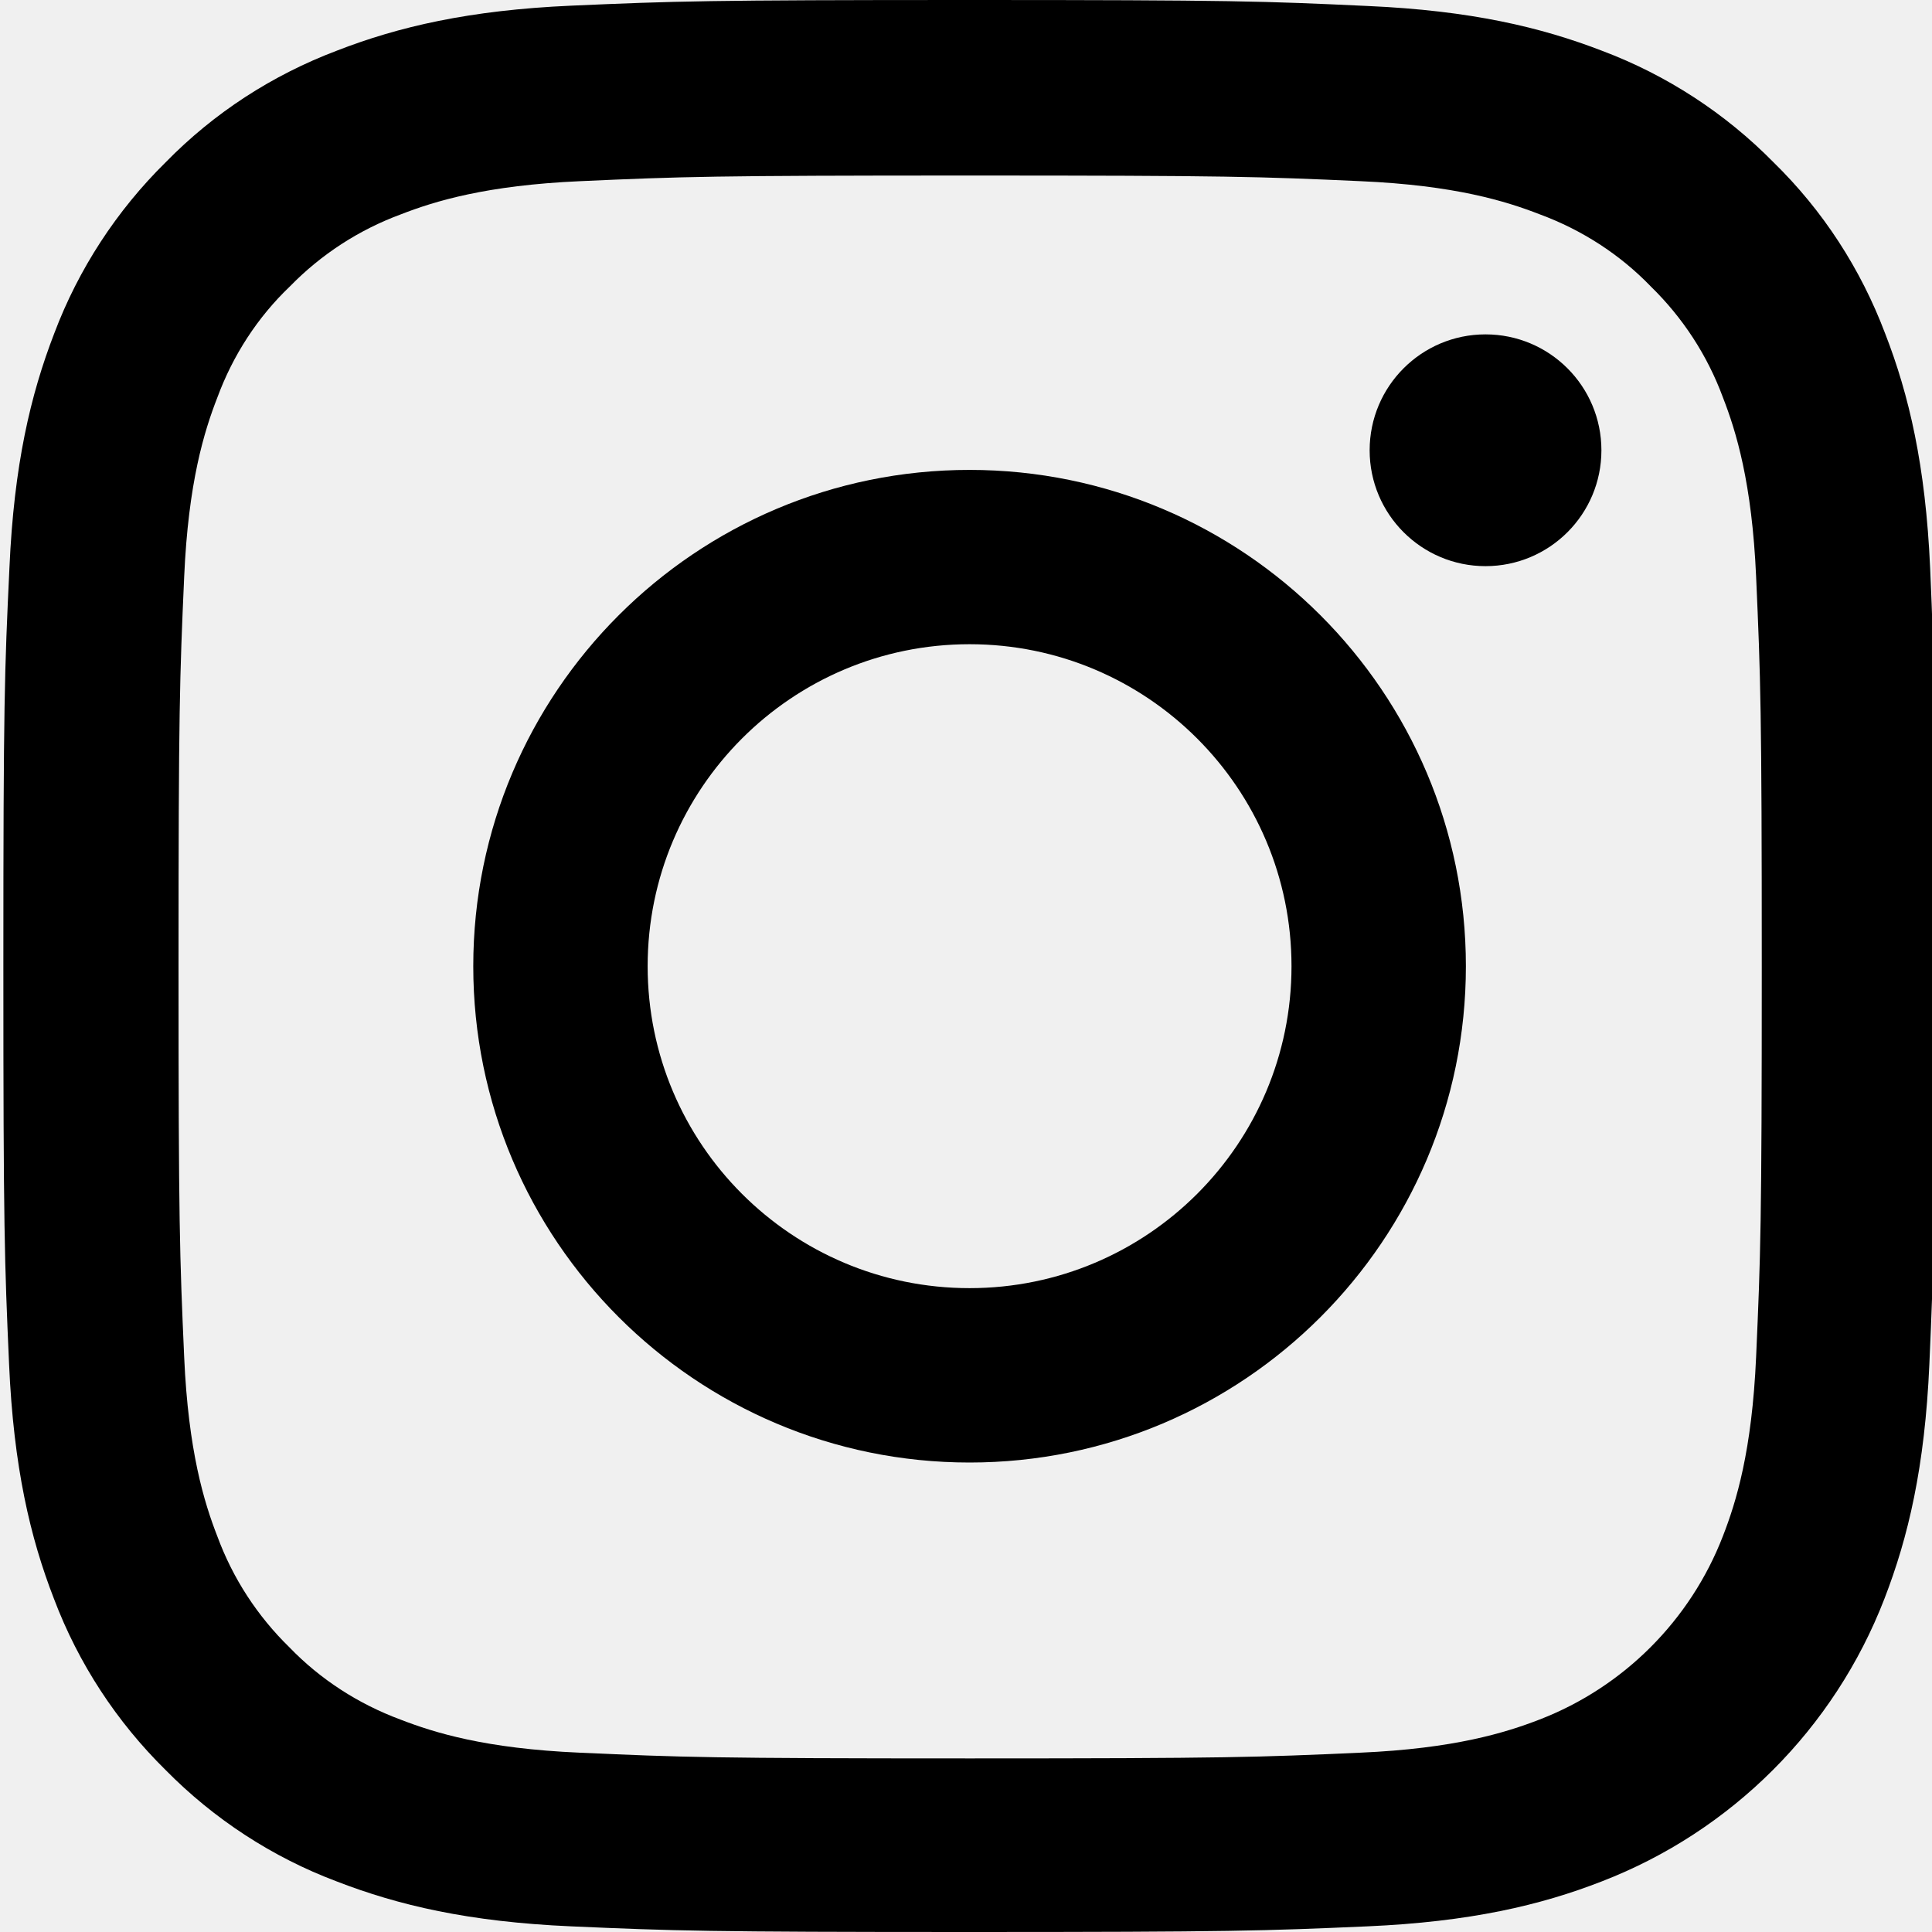
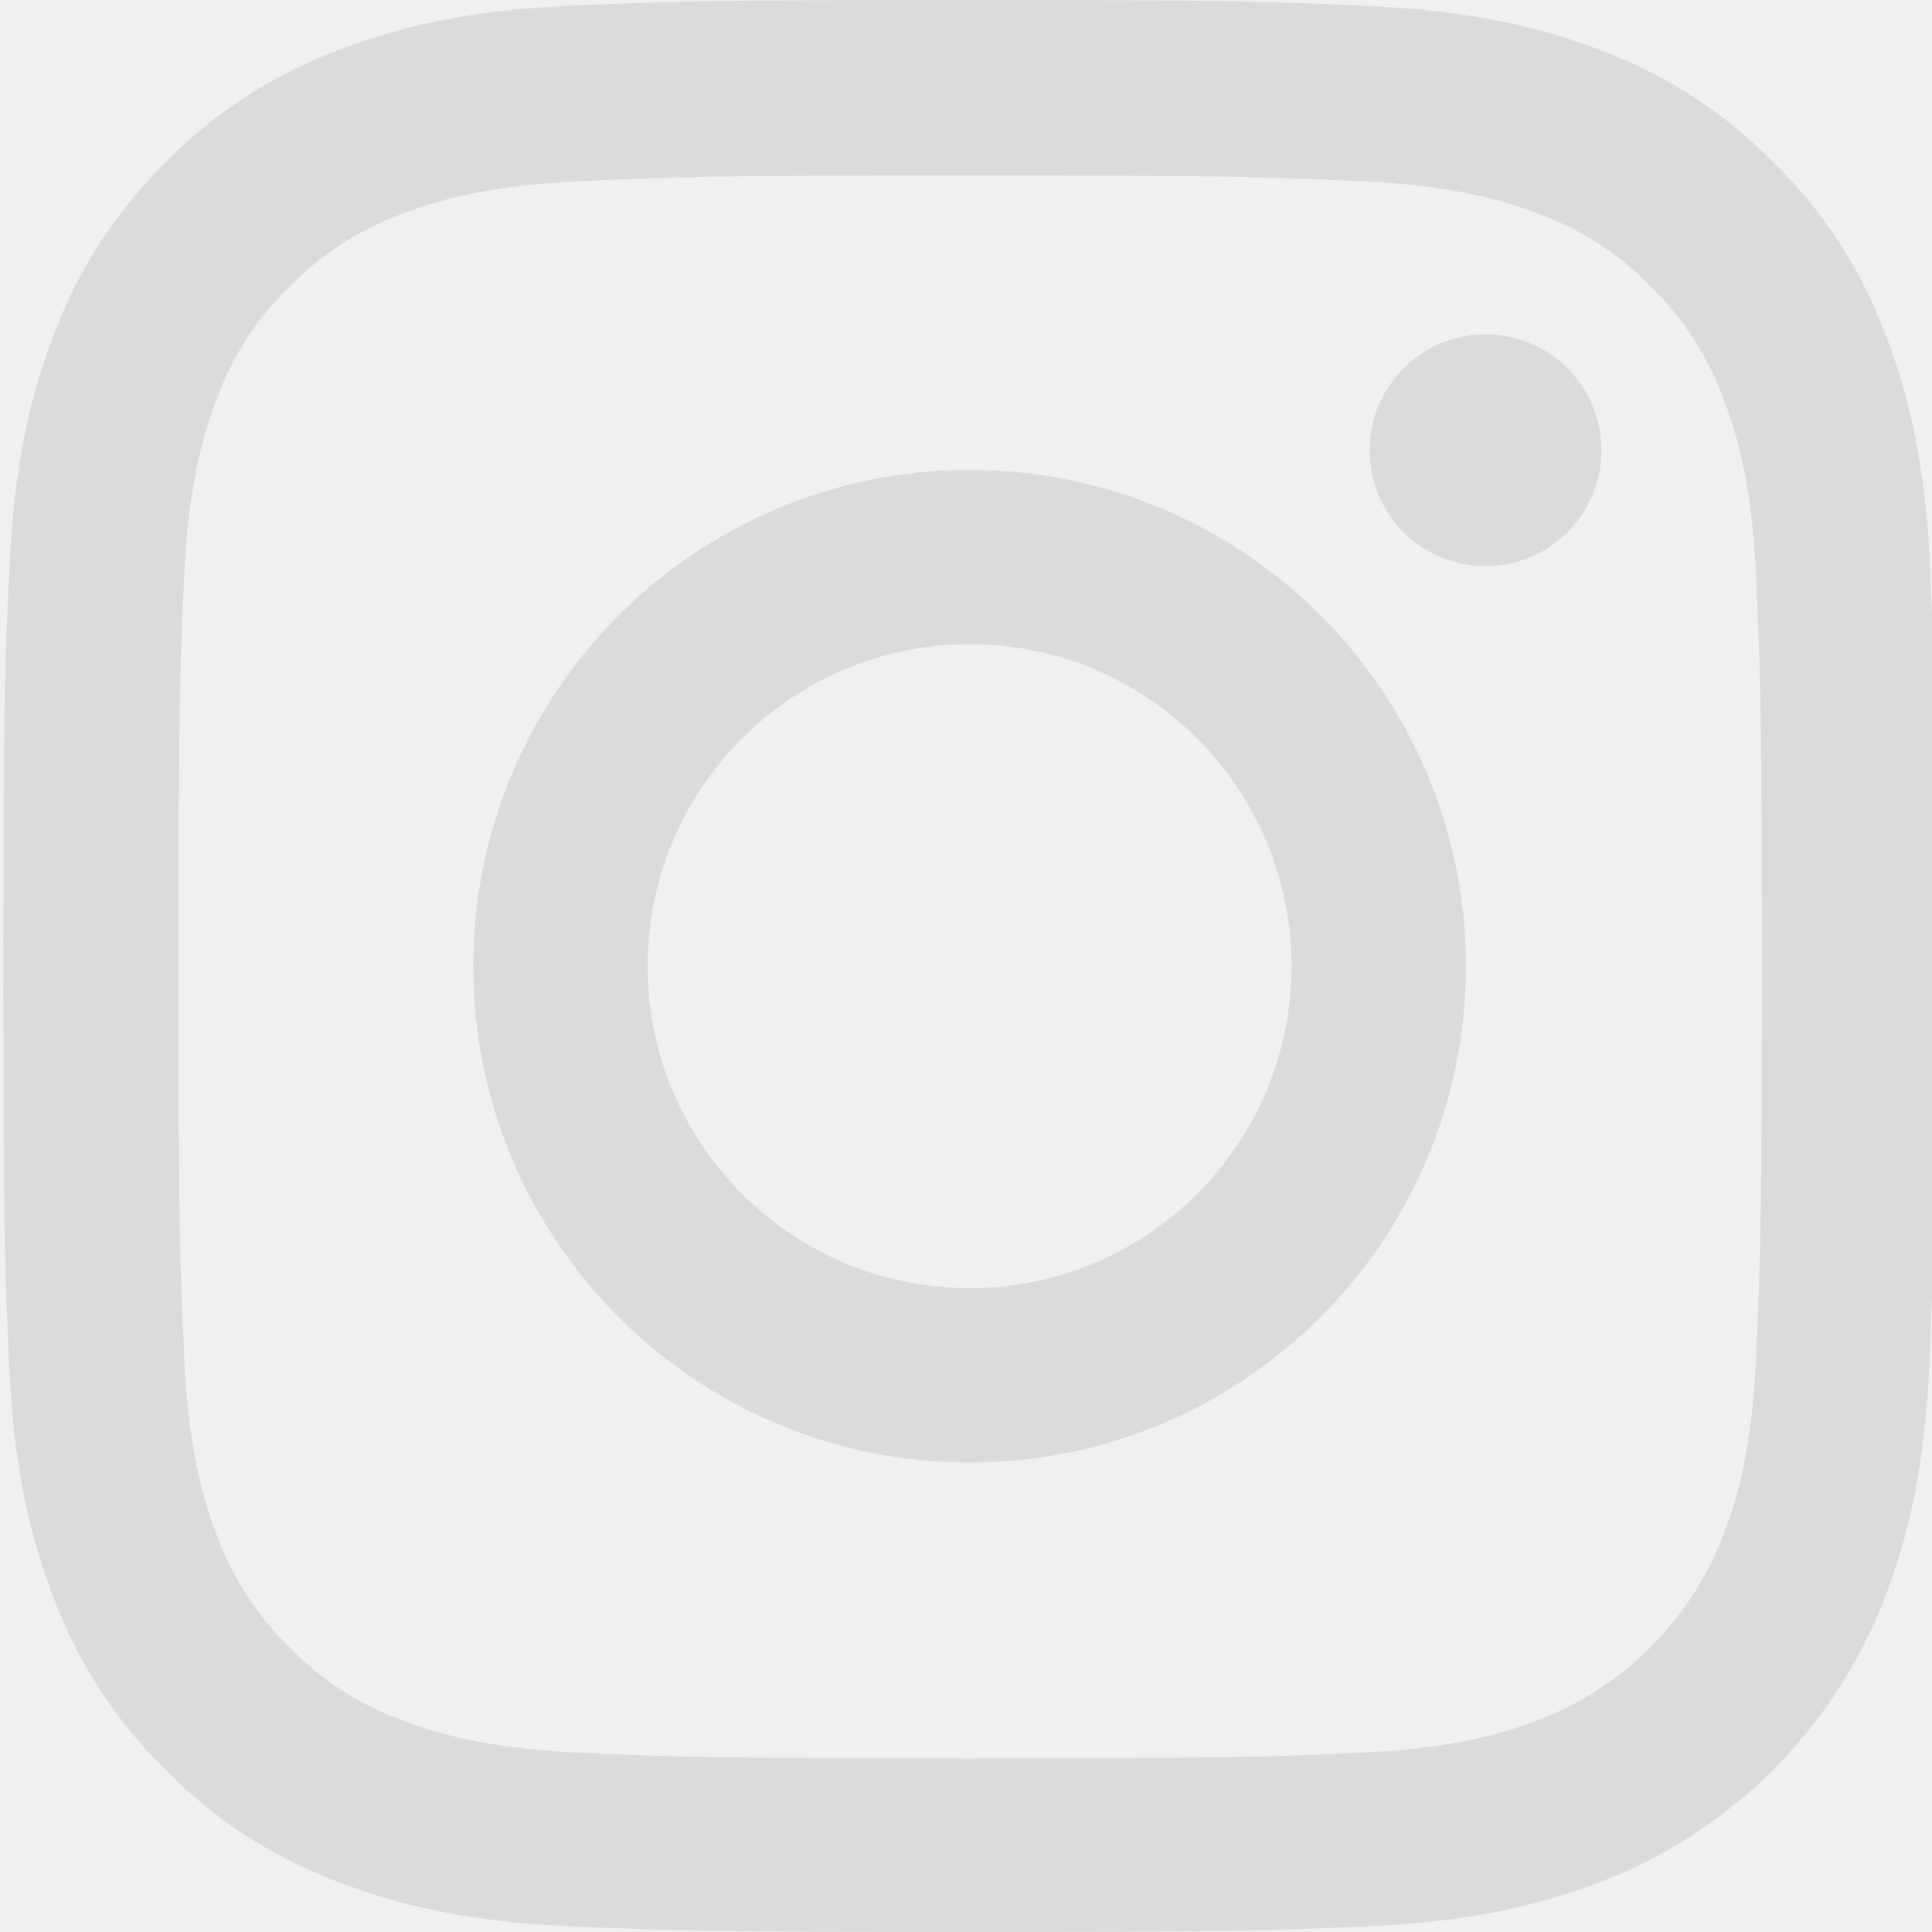
<svg xmlns="http://www.w3.org/2000/svg" width="27" height="27" viewBox="0 0 27 27" fill="none">
-   <g clip-path="url(#clip0_2_210)">
-     <path d="M26.974 7.938C26.91 6.503 26.678 5.517 26.346 4.663C26.003 3.755 25.476 2.943 24.785 2.268C24.11 1.582 23.292 1.05 22.395 0.712C21.536 0.38 20.555 0.148 19.12 0.084C17.675 0.016 17.216 0 13.55 0C9.884 0 9.425 0.016 7.986 0.079C6.551 0.142 5.565 0.375 4.71 0.707C3.803 1.05 2.991 1.577 2.315 2.268C1.63 2.943 1.097 3.761 0.759 4.657C0.427 5.517 0.195 6.498 0.132 7.933C0.063 9.378 0.047 9.837 0.047 13.503C0.047 17.168 0.063 17.627 0.127 19.067C0.19 20.502 0.422 21.488 0.754 22.343C1.097 23.25 1.63 24.062 2.315 24.737C2.991 25.423 3.808 25.956 4.705 26.293C5.565 26.626 6.546 26.858 7.98 26.921C9.42 26.984 9.879 27 13.545 27C17.211 27 17.669 26.984 19.11 26.921C20.544 26.858 21.53 26.626 22.385 26.293C24.199 25.592 25.634 24.157 26.335 22.343C26.668 21.483 26.9 20.502 26.963 19.067C27.026 17.627 27.042 17.168 27.042 13.503C27.042 9.837 27.037 9.378 26.974 7.938ZM24.542 18.962C24.484 20.28 24.263 20.992 24.078 21.467C23.624 22.643 22.691 23.577 21.515 24.031C21.04 24.215 20.323 24.437 19.009 24.494C17.585 24.558 17.158 24.574 13.555 24.574C9.953 24.574 9.52 24.558 8.101 24.494C6.783 24.437 6.071 24.215 5.596 24.031C5.011 23.814 4.478 23.471 4.046 23.023C3.597 22.585 3.254 22.058 3.038 21.472C2.853 20.998 2.632 20.28 2.574 18.967C2.511 17.543 2.495 17.116 2.495 13.513C2.495 9.911 2.511 9.478 2.574 8.059C2.632 6.741 2.853 6.029 3.038 5.554C3.254 4.969 3.597 4.436 4.051 4.003C4.488 3.555 5.016 3.212 5.601 2.996C6.076 2.811 6.794 2.59 8.107 2.532C9.531 2.468 9.958 2.453 13.561 2.453C17.168 2.453 17.596 2.468 19.015 2.532C20.333 2.59 21.045 2.811 21.52 2.996C22.105 3.212 22.638 3.555 23.07 4.003C23.519 4.441 23.862 4.969 24.078 5.554C24.263 6.029 24.484 6.746 24.542 8.059C24.605 9.484 24.621 9.911 24.621 13.513C24.621 17.116 24.605 17.538 24.542 18.962Z" fill="black" />
-     <path d="M13.55 6.567C9.721 6.567 6.614 9.673 6.614 13.503C6.614 17.332 9.721 20.439 13.55 20.439C17.379 20.439 20.486 17.332 20.486 13.503C20.486 9.673 17.379 6.567 13.55 6.567ZM13.55 18.002C11.066 18.002 9.051 15.987 9.051 13.503C9.051 11.018 11.066 9.003 13.55 9.003C16.034 9.003 18.049 11.018 18.049 13.503C18.049 15.987 16.034 18.002 13.55 18.002Z" fill="black" />
-     <path d="M22.38 6.293C22.38 7.187 21.655 7.912 20.76 7.912C19.866 7.912 19.141 7.187 19.141 6.293C19.141 5.398 19.866 4.673 20.76 4.673C21.655 4.673 22.38 5.398 22.38 6.293Z" fill="black" />
+   <g clip-path="url(#clip0_906_54)">
+     <path d="M26.974 7.938C26.91 6.503 26.678 5.517 26.346 4.663C26.003 3.755 25.476 2.943 24.785 2.268C24.11 1.582 23.292 1.05 22.395 0.712C21.536 0.38 20.555 0.148 19.12 0.084C17.675 0.016 17.216 0 13.55 0C9.884 0 9.425 0.016 7.986 0.079C6.551 0.142 5.565 0.375 4.71 0.707C3.803 1.05 2.991 1.577 2.315 2.268C1.63 2.943 1.097 3.761 0.759 4.657C0.427 5.517 0.195 6.498 0.132 7.933C0.063 9.378 0.047 9.837 0.047 13.503C0.047 17.168 0.063 17.627 0.127 19.067C0.19 20.502 0.422 21.488 0.754 22.343C1.097 23.25 1.63 24.062 2.315 24.737C2.991 25.423 3.808 25.956 4.705 26.293C5.565 26.626 6.546 26.858 7.98 26.921C9.42 26.984 9.879 27 13.545 27C17.211 27 17.669 26.984 19.11 26.921C20.544 26.858 21.53 26.626 22.385 26.293C24.199 25.592 25.634 24.157 26.335 22.343C26.668 21.483 26.9 20.502 26.963 19.067C27.026 17.627 27.042 17.168 27.042 13.503C27.042 9.837 27.037 9.378 26.974 7.938ZM24.542 18.962C24.484 20.28 24.263 20.992 24.078 21.467C23.624 22.643 22.691 23.577 21.515 24.031C21.04 24.215 20.323 24.437 19.009 24.494C17.585 24.558 17.158 24.574 13.555 24.574C9.953 24.574 9.52 24.558 8.101 24.494C6.783 24.437 6.071 24.215 5.596 24.031C5.011 23.814 4.478 23.471 4.046 23.023C3.597 22.585 3.254 22.058 3.038 21.472C2.853 20.998 2.632 20.28 2.574 18.967C2.511 17.543 2.495 17.116 2.495 13.513C2.495 9.911 2.511 9.478 2.574 8.059C2.632 6.741 2.853 6.029 3.038 5.554C3.254 4.969 3.597 4.436 4.051 4.003C4.488 3.555 5.016 3.212 5.601 2.996C6.076 2.811 6.794 2.59 8.107 2.532C9.531 2.468 9.958 2.453 13.561 2.453C17.168 2.453 17.596 2.468 19.015 2.532C20.333 2.59 21.045 2.811 21.52 2.996C22.105 3.212 22.638 3.555 23.07 4.003C23.519 4.441 23.862 4.969 24.078 5.554C24.263 6.029 24.484 6.746 24.542 8.059C24.605 9.484 24.621 9.911 24.621 13.513C24.621 17.116 24.605 17.538 24.542 18.962Z" fill="#DBDBDB" />
+     <path d="M13.55 6.567C9.721 6.567 6.614 9.673 6.614 13.503C6.614 17.332 9.721 20.439 13.55 20.439C17.379 20.439 20.486 17.332 20.486 13.503C20.486 9.673 17.379 6.567 13.55 6.567ZM13.55 18.002C11.066 18.002 9.051 15.987 9.051 13.503C9.051 11.018 11.066 9.003 13.55 9.003C16.034 9.003 18.049 11.018 18.049 13.503C18.049 15.987 16.034 18.002 13.55 18.002Z" fill="#DBDBDB" />
+     <path d="M22.38 6.293C22.38 7.187 21.655 7.912 20.76 7.912C19.866 7.912 19.141 7.187 19.141 6.293C19.141 5.398 19.866 4.673 20.76 4.673C21.655 4.673 22.38 5.398 22.38 6.293Z" fill="#DBDBDB" />
  </g>
  <defs>
-     <clipPath id="clip0_2_210">
+     <clipPath id="clip0_906_54">
      <rect width="27" height="27" fill="white" />
    </clipPath>
  </defs>
</svg>
